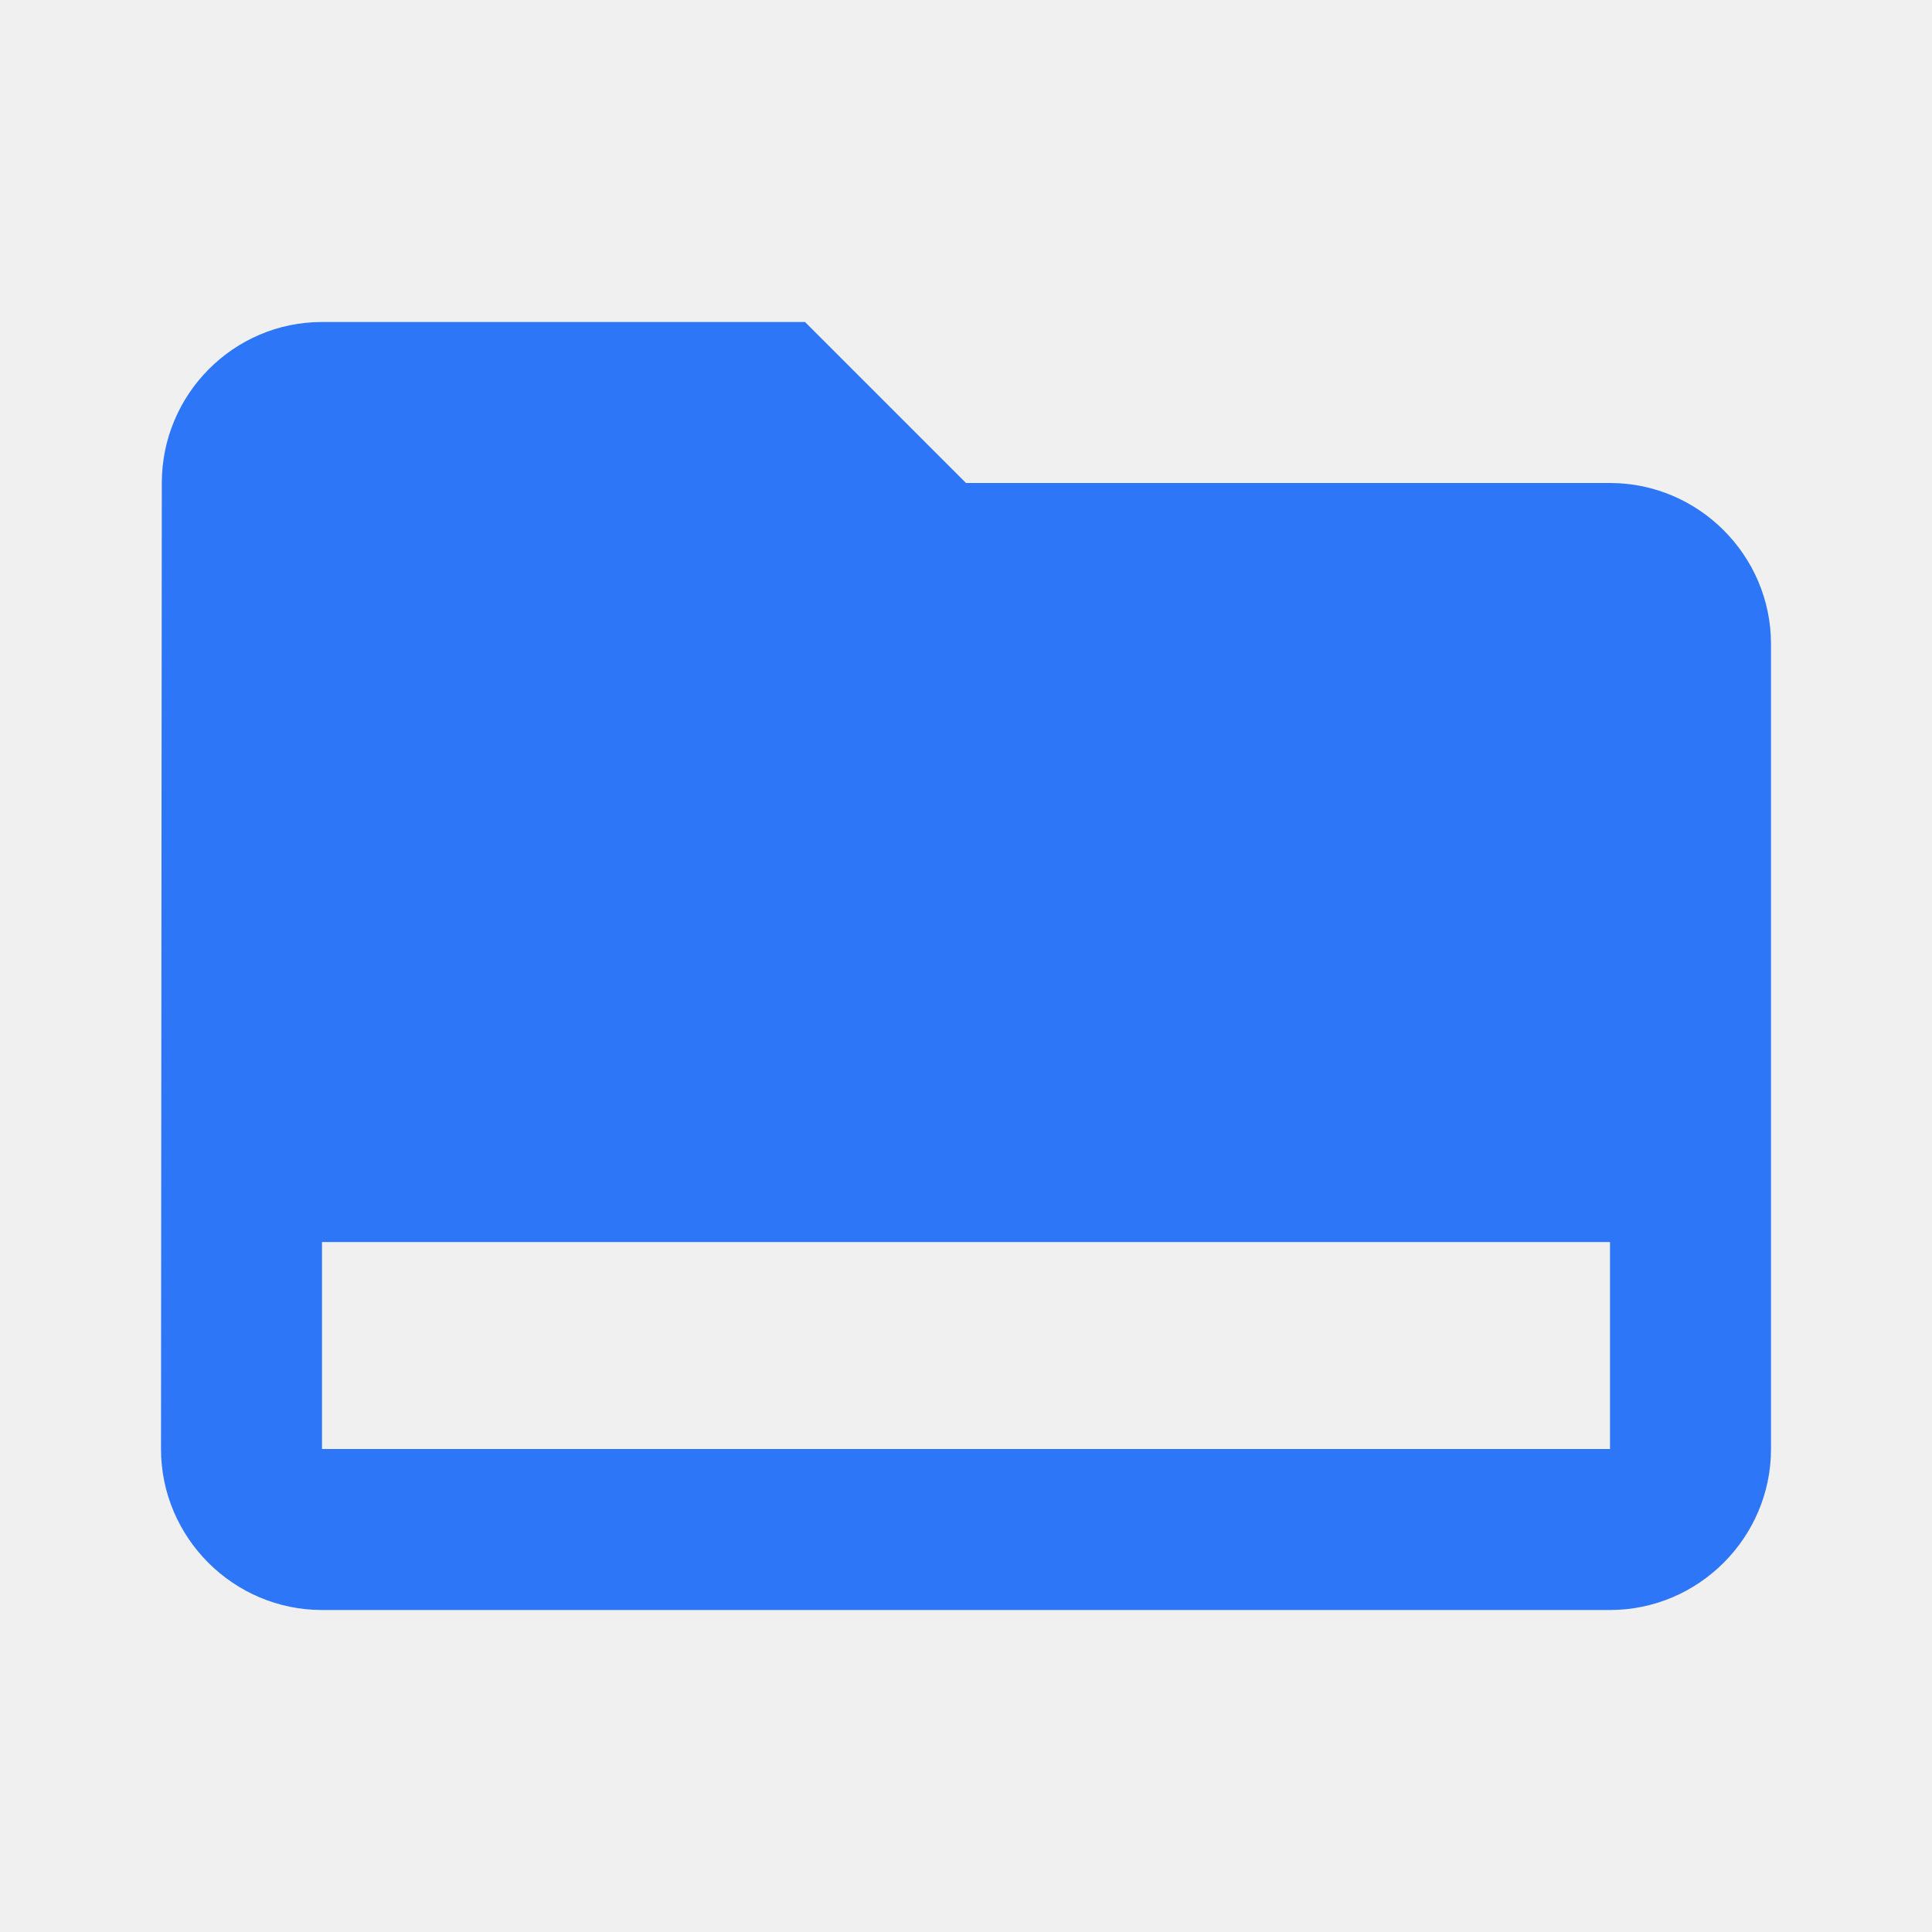
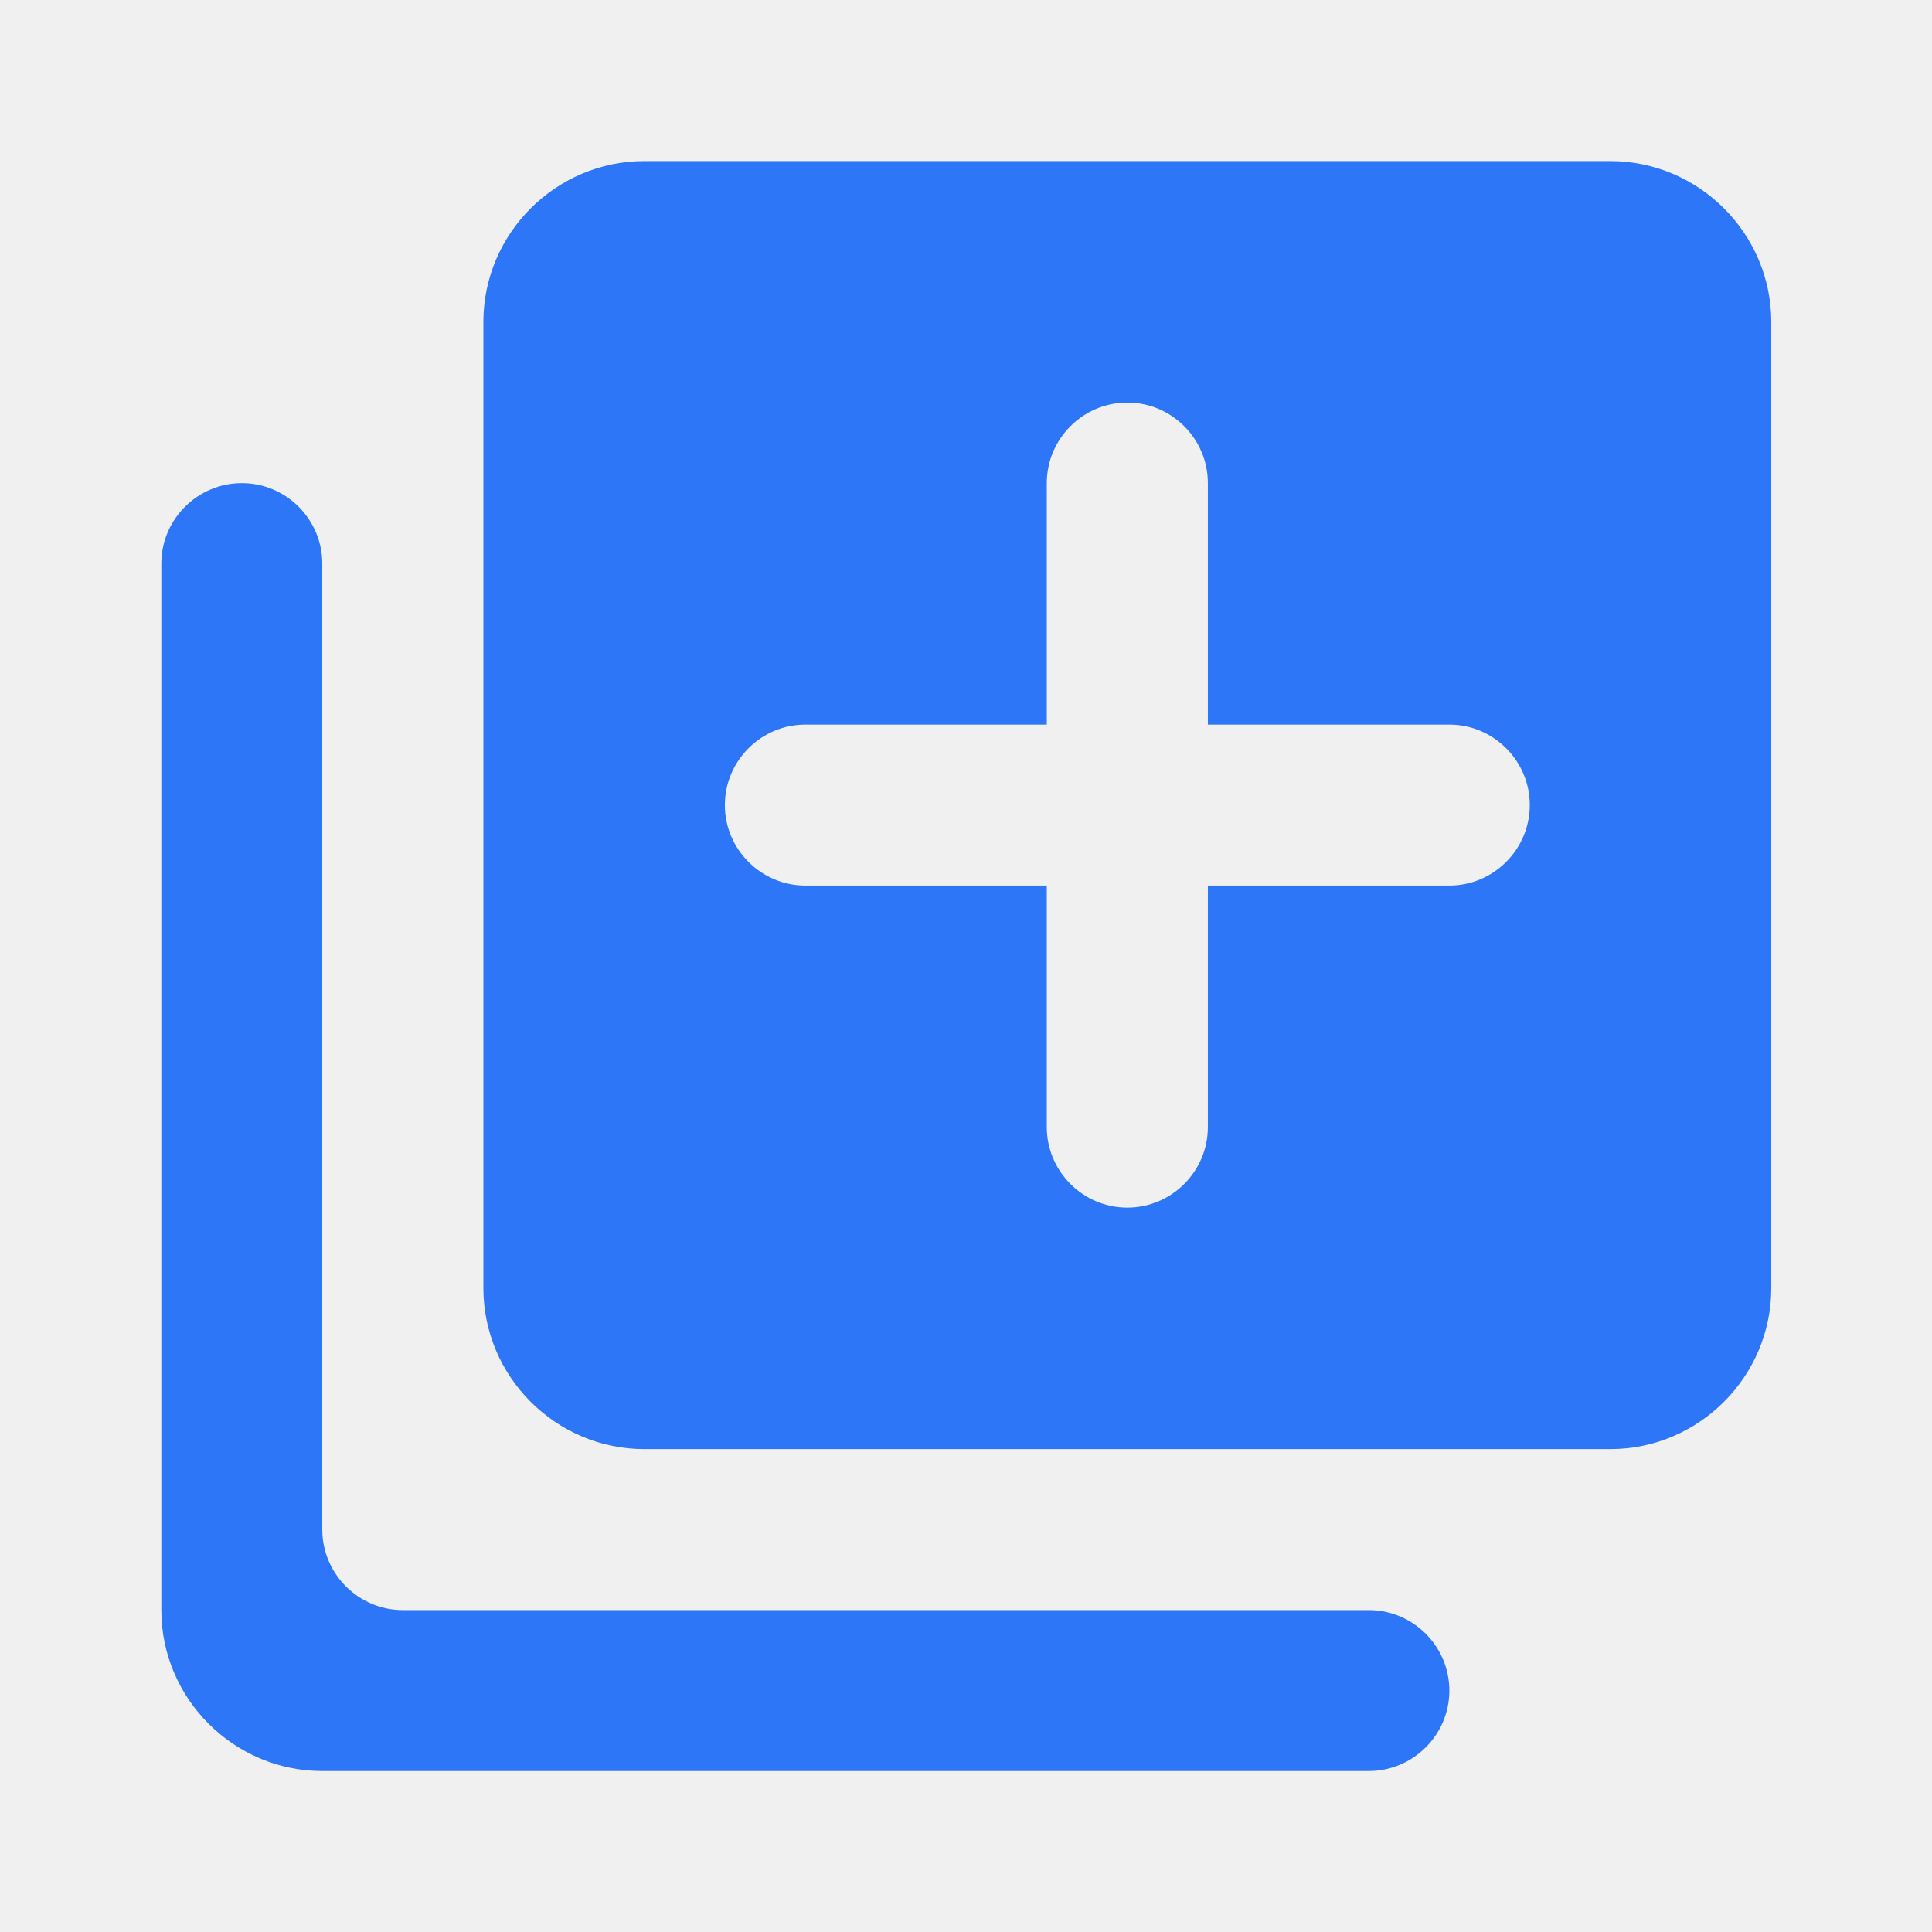
- <svg xmlns="http://www.w3.org/2000/svg" width="24" height="24" viewBox="0 0 24 24" fill="none">
-   <g clip-path="url(#clip0_765_39239)">
-     <path d="M20 6H12L10 4H4C2.9 4 2.01 4.9 2.01 6L2 18C2 19.1 2.9 20 4 20H20C21.1 20 22 19.1 22 18V8C22 6.9 21.1 6 20 6ZM20 18H4V15.429H20V18Z" fill="#2d76f8" />
-   </g>
-   <defs>
-     <clipPath id="clip0_765_39239">
-       <rect width="24" height="24" fill="white" />
-     </clipPath>
-   </defs>
+ <svg xmlns="http://www.w3.org/2000/svg" width="16" height="16" viewBox="16 92 16 16" fill="none">
+   <path d="M18.003 96.001C17.636 96.001 17.336 96.301 17.336 96.667V105.334C17.336 106.067 17.936 106.667 18.669 106.667H27.336C27.703 106.667 28.003 106.367 28.003 106.001C28.003 105.634 27.703 105.334 27.336 105.334H19.336C18.969 105.334 18.669 105.034 18.669 104.667V96.667C18.669 96.301 18.369 96.001 18.003 96.001ZM29.336 93.334H21.336C20.603 93.334 20.003 93.934 20.003 94.667V102.667C20.003 103.401 20.603 104.001 21.336 104.001H29.336C30.069 104.001 30.669 103.401 30.669 102.667V94.667C30.669 93.934 30.069 93.334 29.336 93.334ZM28.003 99.334H26.003V101.334C26.003 101.701 25.703 102.001 25.336 102.001C24.969 102.001 24.669 101.701 24.669 101.334V99.334H22.669C22.303 99.334 22.003 99.034 22.003 98.667C22.003 98.301 22.303 98.001 22.669 98.001H24.669V96.001C24.669 95.634 24.969 95.334 25.336 95.334C25.703 95.334 26.003 95.634 26.003 96.001V98.001H28.003C28.369 98.001 28.669 98.301 28.669 98.667C28.669 99.034 28.369 99.334 28.003 99.334Z" fill="#2D76F8" />
</svg>
